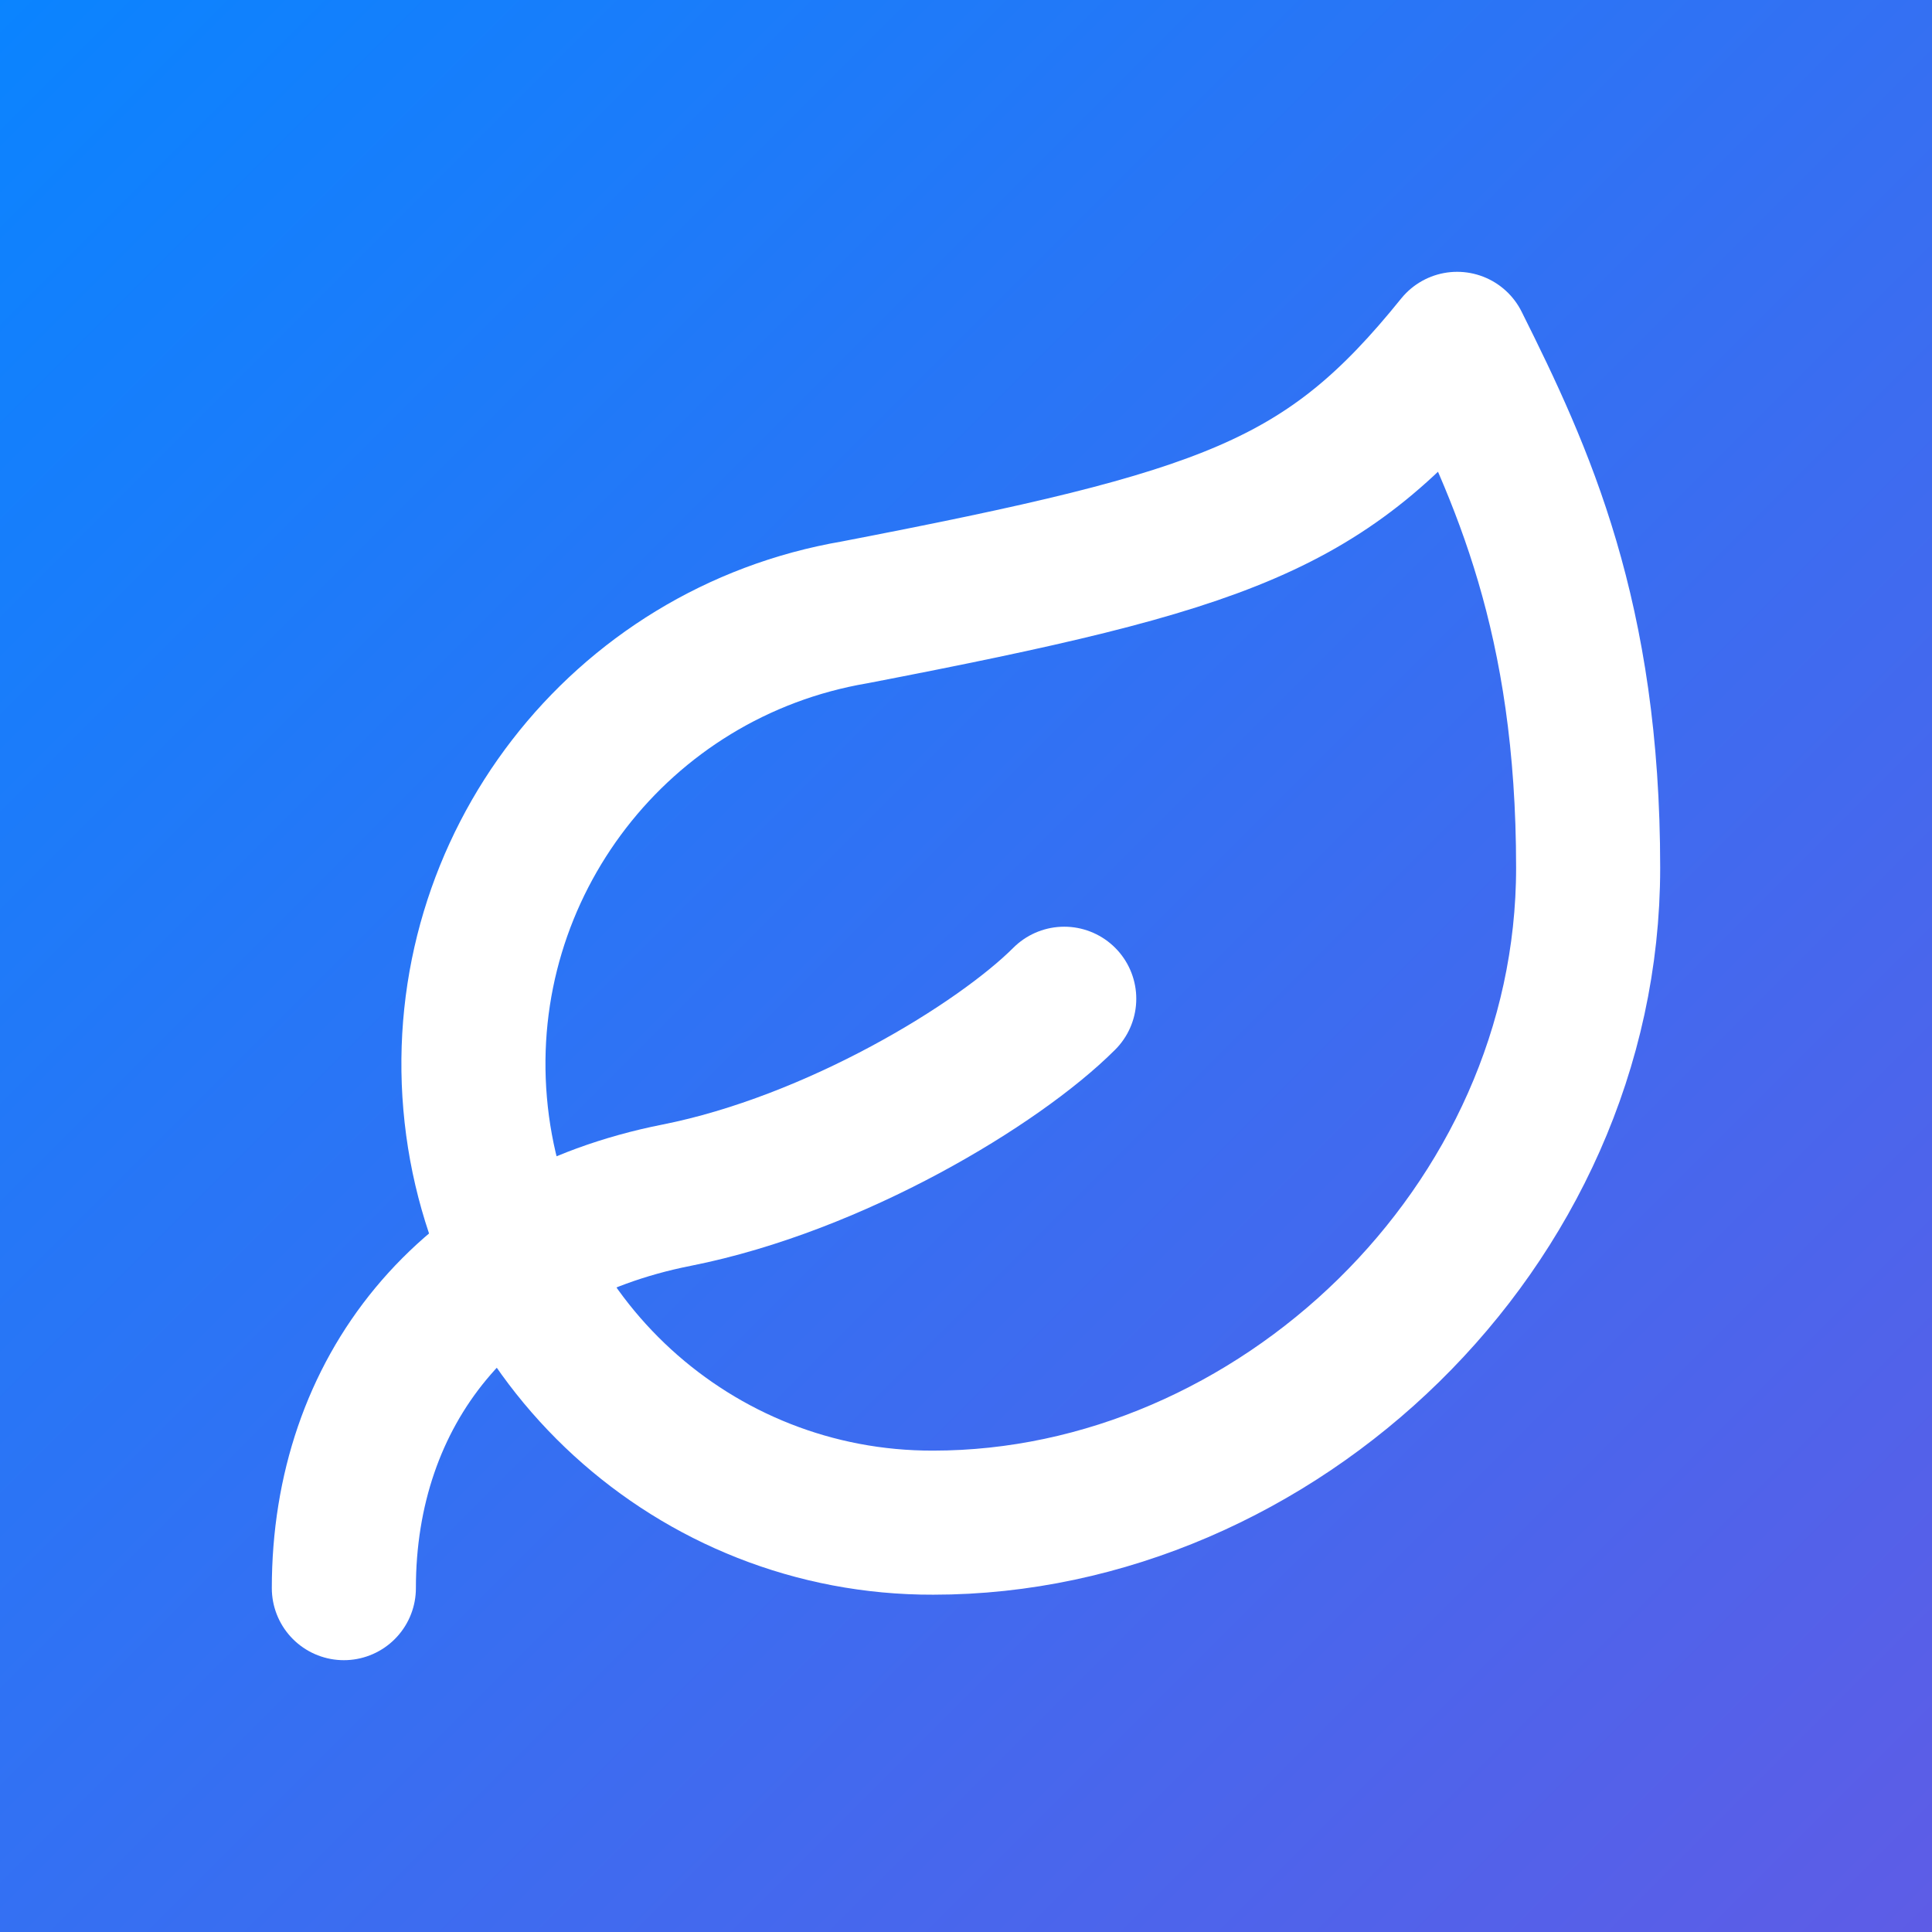
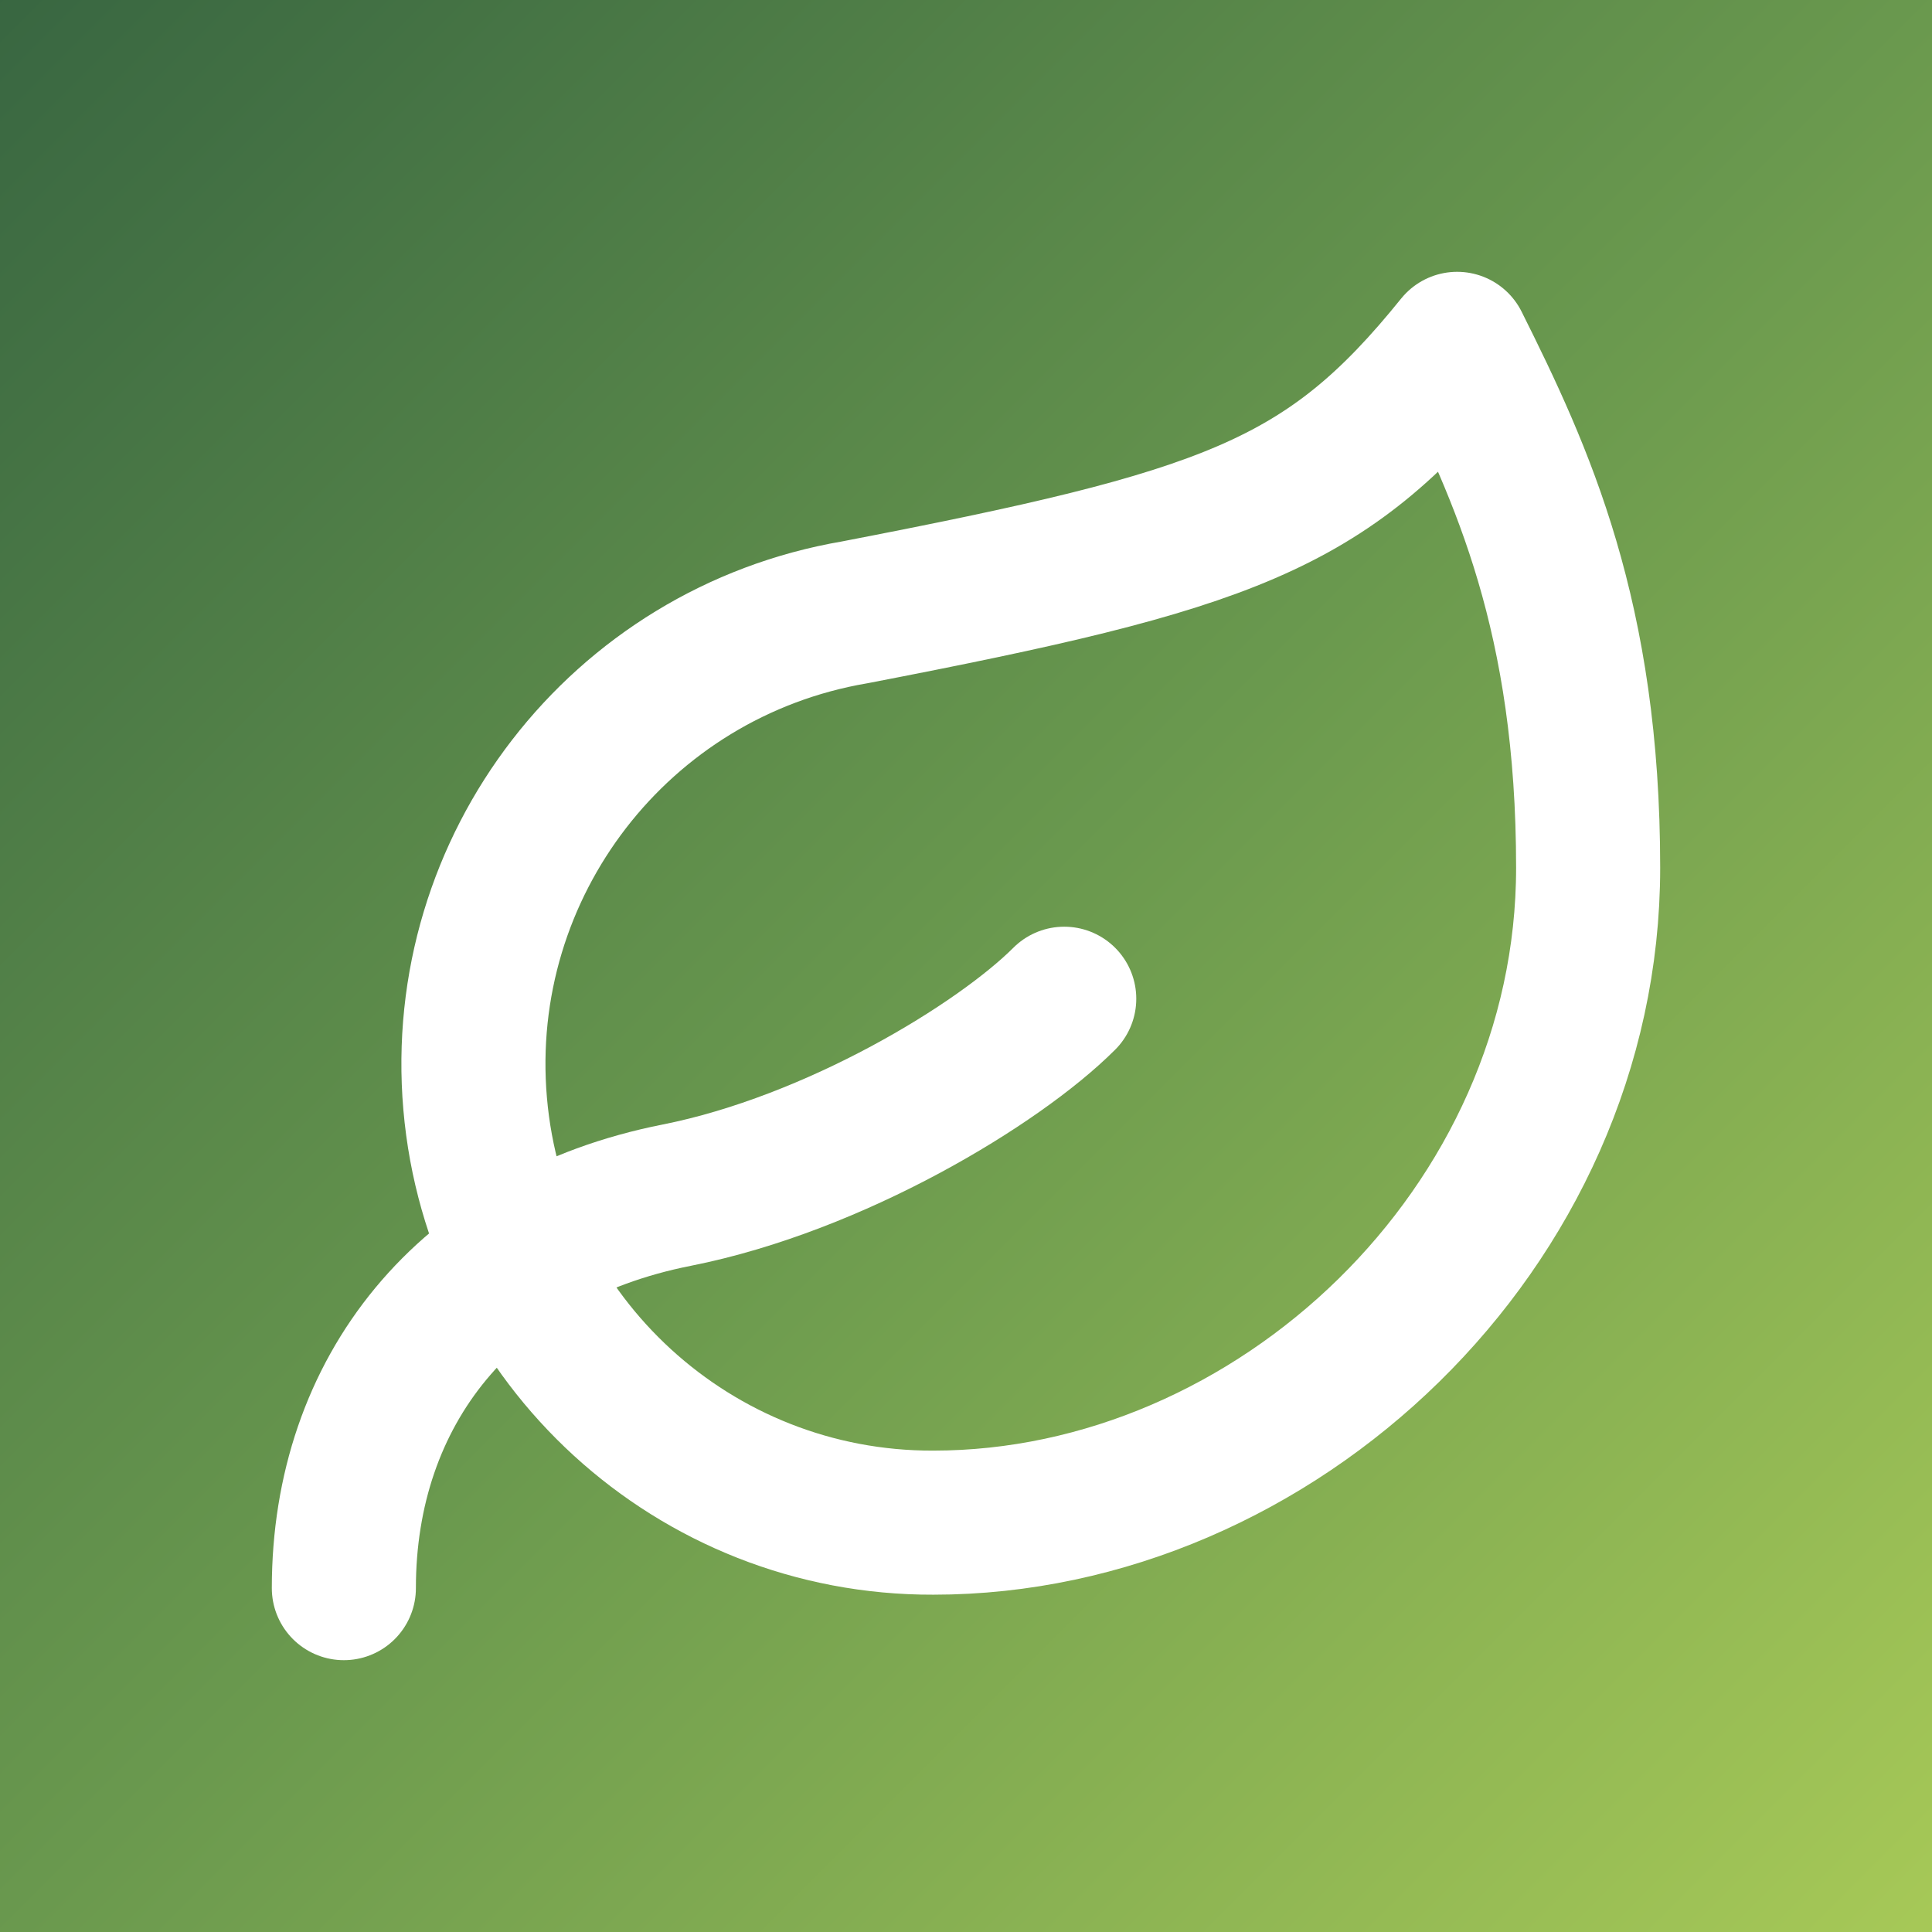
- <svg xmlns="http://www.w3.org/2000/svg" viewBox="0 0 1024 1024">
-   <defs>
+ <svg xmlns="http://www.w3.org/2000/svg" viewBox="0 0 1024 1024" version="1.1" id="svg3">
+   <defs id="defs2">
    <linearGradient id="bg" x1="0" y1="0" x2="1" y2="1">
-       <stop offset="0" stop-color="#0a84ff" />
-       <stop offset="1" stop-color="#5e5ce6" />
+       <stop offset="0" stop-color="#0a84ff" id="stop3" style="stop-color:#386641;stop-opacity:1;" />
+       <stop offset="0.504" stop-color="#0a84ff" id="stop1" style="stop-color:#6a994e;stop-opacity:1;" />
+       <stop offset="1" stop-color="#5e5ce6" id="stop2" style="stop-color:#a7c957;stop-opacity:1;" />
    </linearGradient>
  </defs>
-   <rect width="1024" height="1024" fill="url(#bg)" />
-   <g transform="matrix(34.71047,0,0,34.71047,112.8296,112.828)" fill="none" stroke="#ffffff" stroke-width="2.2" stroke-linecap="round" stroke-linejoin="round">
-     <path d="M 11,20 A 7,7 0 0 1 9.8,6.1 C 15.5,5 17,4.48 19,2 c 1,2 2,4.18 2,8 0,5.5 -4.78,10 -10,10 z" />
-     <path d="M 2,21 C 2,18 3.85,15.64 7.08,15 9.5,14.52 12,13 13,12" />
+   <rect width="1024" height="1024" fill="url(#bg)" id="rect2" />
+   <g transform="matrix(34.71047,0,0,34.71047,112.8296,112.828)" fill="none" stroke="#ffffff" stroke-width="2.2" stroke-linecap="round" stroke-linejoin="round" id="g3" style="stroke:#ffffff;stroke-opacity:1">
+     <path d="M 11,20 A 7,7 0 0 1 9.8,6.1 C 15.5,5 17,4.48 19,2 c 1,2 2,4.18 2,8 0,5.5 -4.78,10 -10,10 z" id="path2" style="stroke:#ffffff;stroke-opacity:1" />
+     <path d="M 2,21 C 2,18 3.85,15.64 7.08,15 9.5,14.52 12,13 13,12" id="path3" style="stroke:#ffffff;stroke-opacity:1" />
  </g>
</svg>
